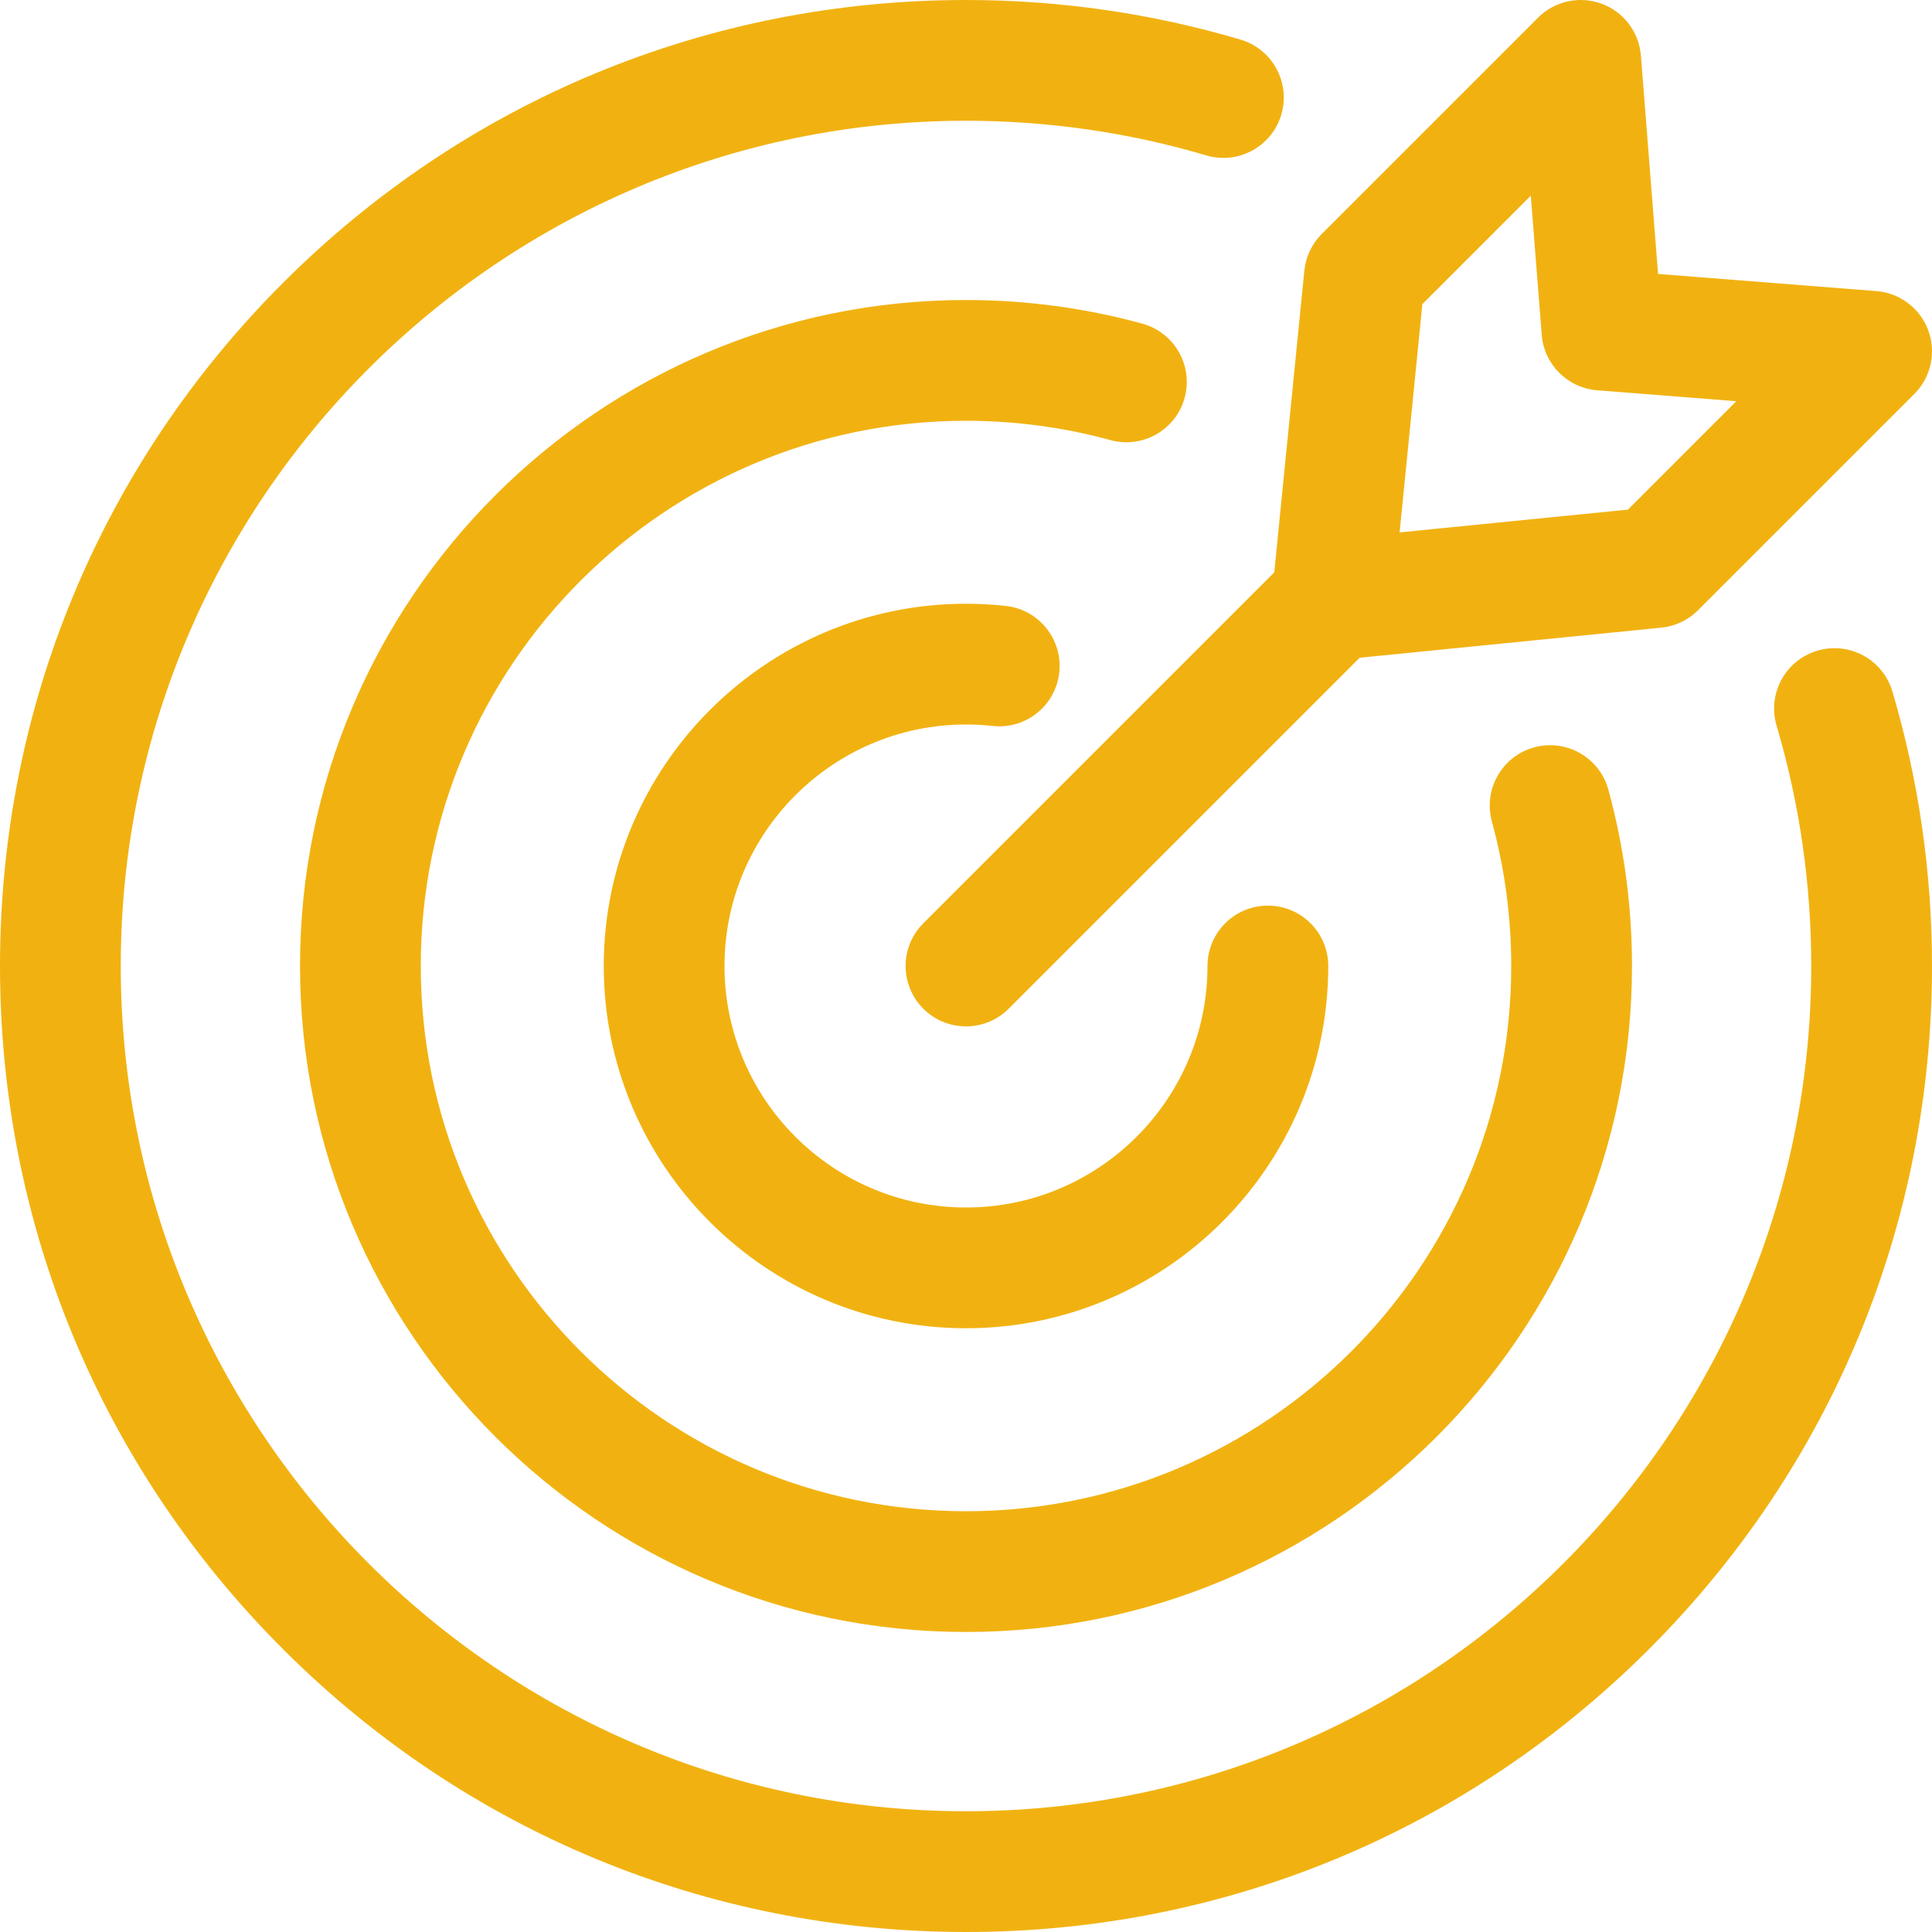
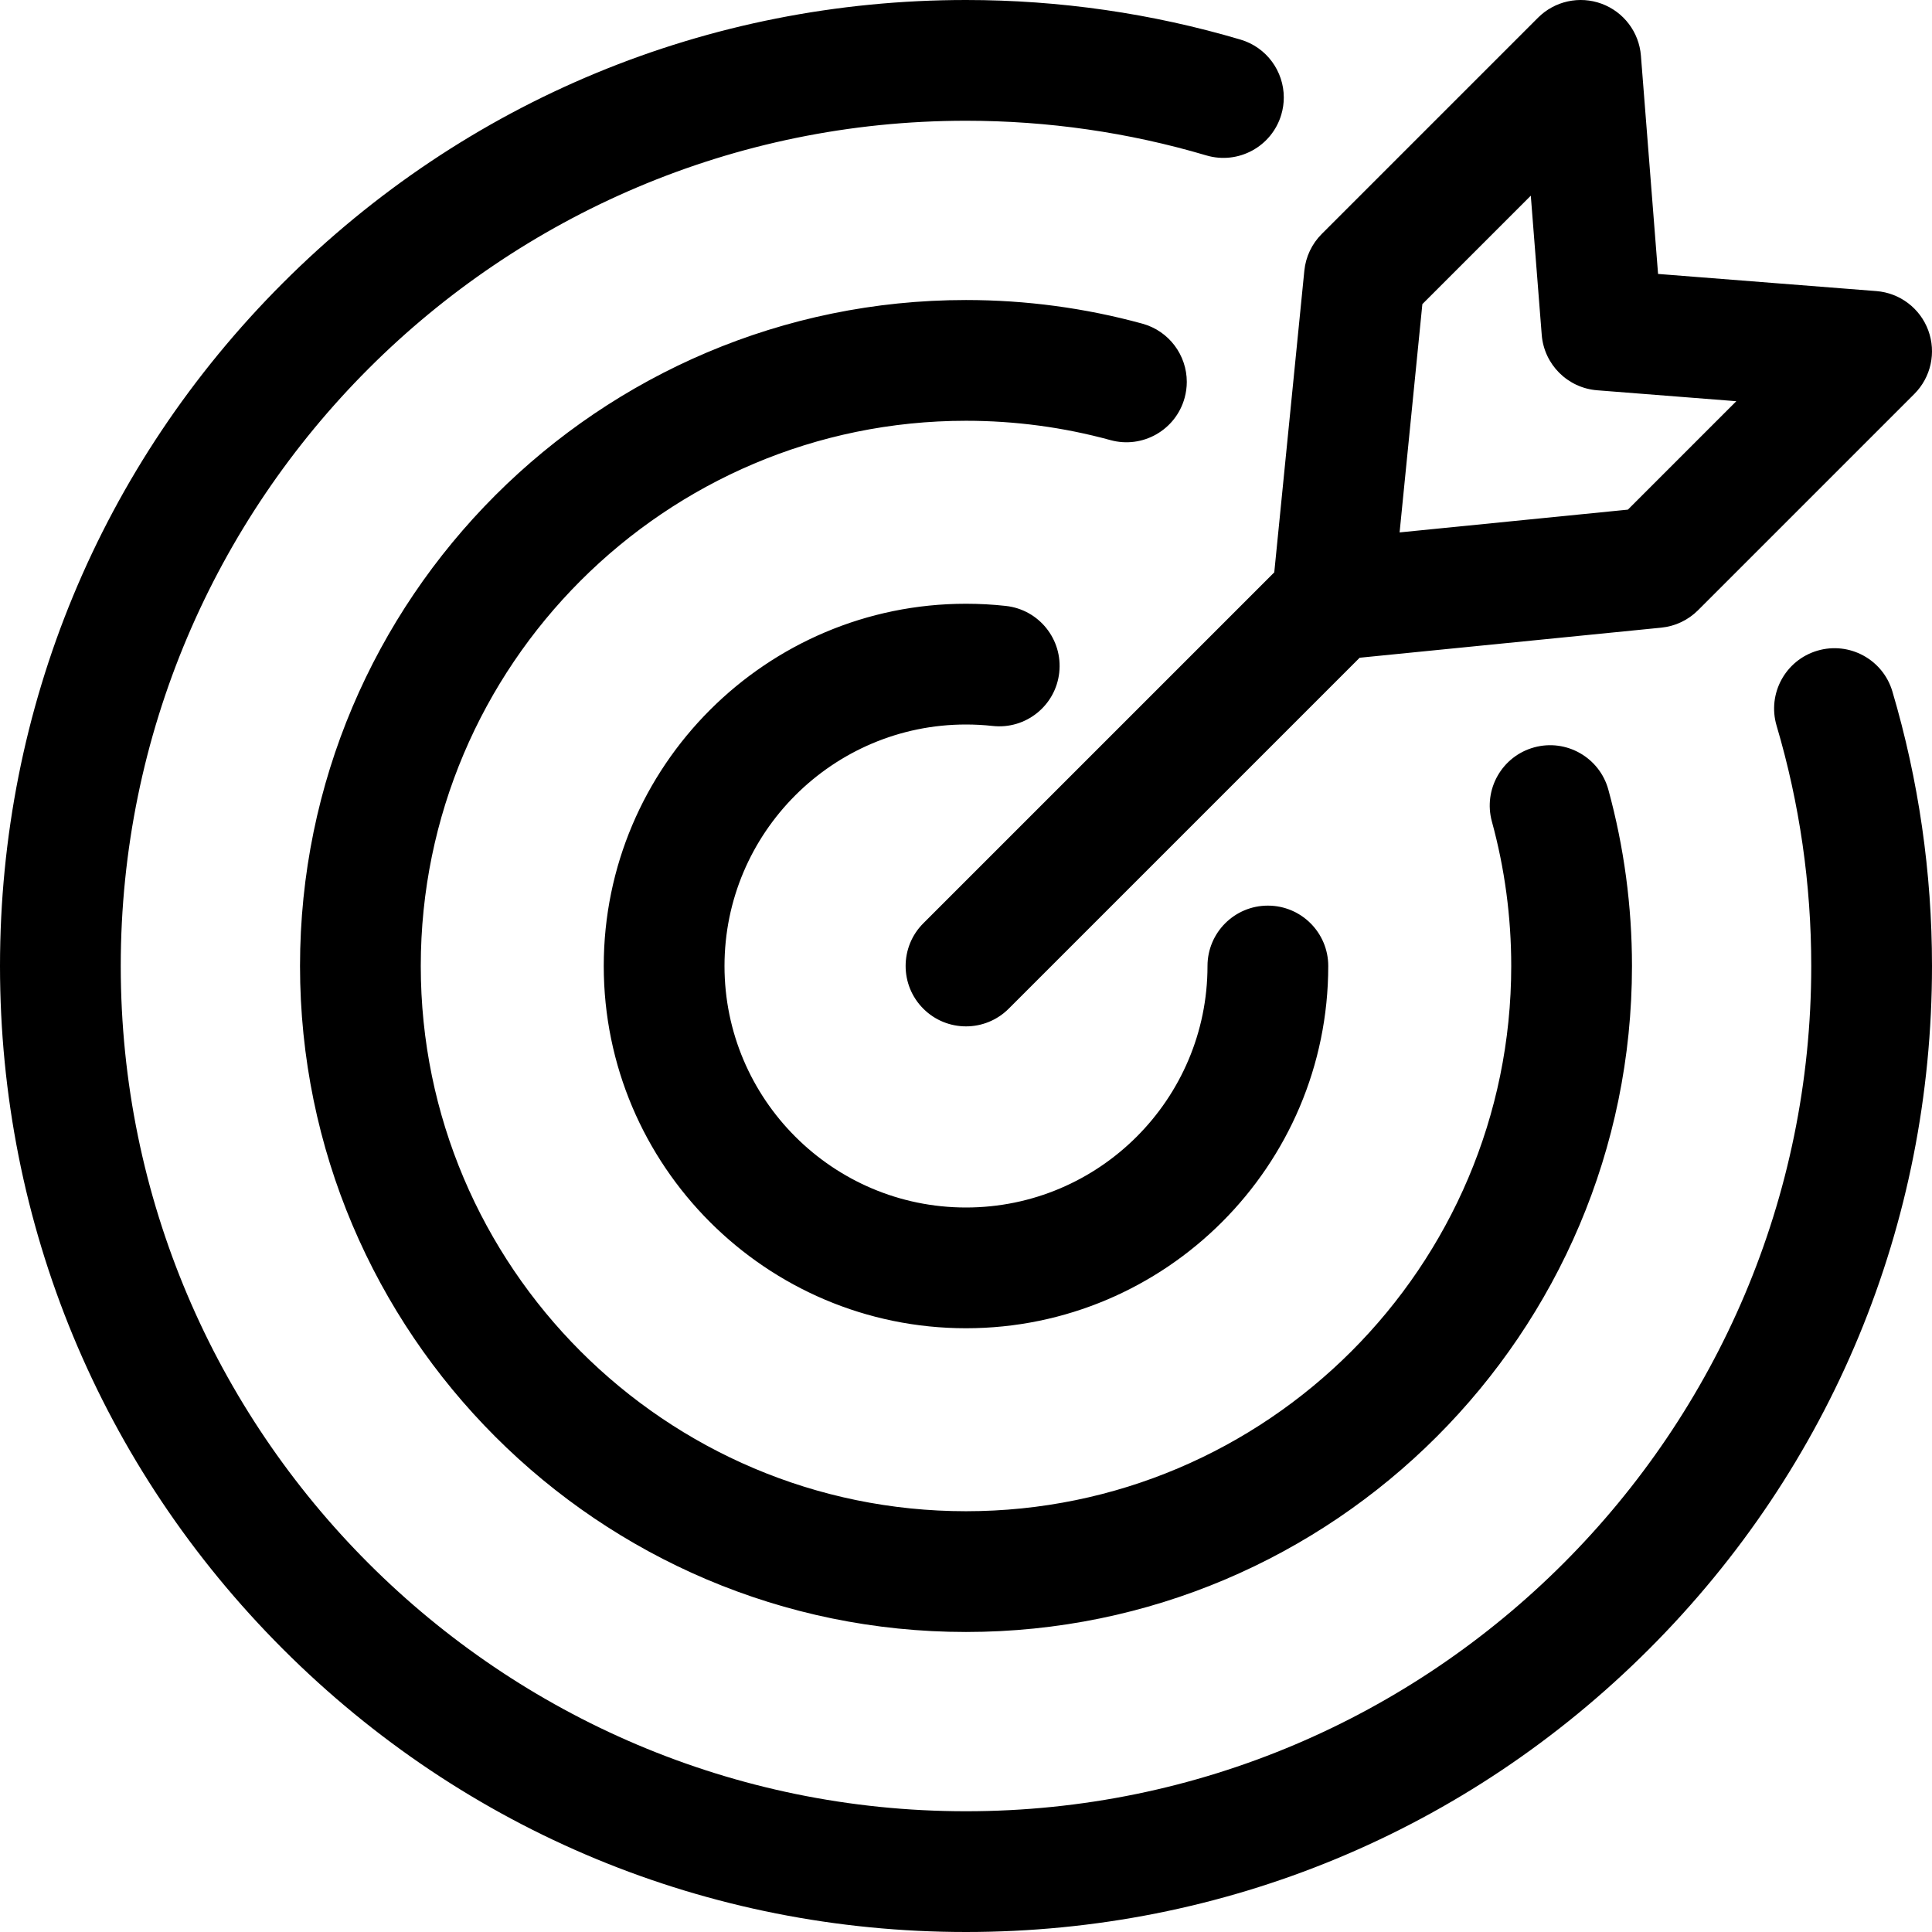
<svg xmlns="http://www.w3.org/2000/svg" version="1.1" x="0" y="0" viewBox="0 0 512 512" style="enable-background:new 0 0 512 512" xml:space="preserve">
  <g>
-     <path d="m294.279 116.633c-12.405-3.4-25.284-5.124-38.279-5.124-79.673 0-144.491 64.818-144.491 144.491s64.818 144.491 144.491 144.491 144.491-64.818 144.491-144.491c0-12.995-1.724-25.874-5.124-38.279-2.336-8.522 2.679-17.324 11.201-19.66 8.517-2.335 17.324 2.679 19.66 11.201 4.155 15.161 6.263 30.886 6.263 46.738 0 97.317-79.174 176.491-176.491 176.491s-176.491-79.174-176.491-176.491 79.174-176.491 176.491-176.491c15.853 0 31.577 2.107 46.738 6.263 7.107 1.948 11.775 8.394 11.774 15.424 0 1.399-.186 2.821-.573 4.236-2.335 8.522-11.136 13.54-19.66 11.201zm187.339 55.807c-8.473 2.509-13.309 11.41-10.8 19.884 6.093 20.58 9.182 42.003 9.182 63.676 0 123.514-100.486 224-224 224s-224-100.486-224-224 100.486-224 224-224c21.674 0 43.097 3.089 63.673 9.181 8.474 2.51 17.375-2.328 19.884-10.8.448-1.515.662-3.042.662-4.545.002-6.905-4.503-13.278-11.462-15.339-23.528-6.966-48.006-10.497-72.757-10.497-68.38 0-132.668 26.629-181.02 74.98-48.351 48.353-74.98 112.64-74.98 181.02s26.629 132.668 74.98 181.02 112.64 74.98 181.02 74.98 132.667-26.629 181.02-74.98c48.351-48.352 74.98-112.64 74.98-181.02 0-24.749-3.532-49.229-10.498-72.76-2.508-8.473-11.412-13.305-19.884-10.8zm-225.618 19.56c2.353 0 4.729.13 7.063.386 8.788.967 16.687-5.376 17.649-14.159.964-8.784-5.375-16.686-14.159-17.649-3.49-.384-7.039-.578-10.553-.578-52.935 0-96 43.065-96 96s43.065 96 96 96 96-43.065 96-96c0-8.837-7.163-16-16-16s-16 7.163-16 16c0 35.29-28.71 64-64 64s-64-28.71-64-64 28.71-64 64-64zm81.694-40.319 7.97-79.947c.366-3.678 1.994-7.114 4.607-9.727l57.323-57.321c4.416-4.415 10.994-5.858 16.853-3.697 5.857 2.161 9.923 7.533 10.412 13.758l4.545 57.85 57.849 4.544c6.225.489 11.597 4.555 13.758 10.412 2.161 5.858.718 12.438-3.697 16.853l-57.322 57.321c-2.612 2.613-6.049 4.241-9.726 4.607l-79.945 7.974-93.007 93.006c-3.125 3.124-7.219 4.686-11.314 4.686-4.096 0-8.189-1.562-11.313-4.687-6.249-6.248-6.249-16.379 0-22.627zm33.214-10.587 60.496-6.034 28.735-28.735-36.868-2.896c-7.848-.617-14.081-6.851-14.698-14.698l-2.896-36.871-28.737 28.736z" fill="#F1B211" data-original="#000000" />
+     <path d="m294.279 116.633c-12.405-3.4-25.284-5.124-38.279-5.124-79.673 0-144.491 64.818-144.491 144.491s64.818 144.491 144.491 144.491 144.491-64.818 144.491-144.491c0-12.995-1.724-25.874-5.124-38.279-2.336-8.522 2.679-17.324 11.201-19.66 8.517-2.335 17.324 2.679 19.66 11.201 4.155 15.161 6.263 30.886 6.263 46.738 0 97.317-79.174 176.491-176.491 176.491s-176.491-79.174-176.491-176.491 79.174-176.491 176.491-176.491c15.853 0 31.577 2.107 46.738 6.263 7.107 1.948 11.775 8.394 11.774 15.424 0 1.399-.186 2.821-.573 4.236-2.335 8.522-11.136 13.54-19.66 11.201zm187.339 55.807c-8.473 2.509-13.309 11.41-10.8 19.884 6.093 20.58 9.182 42.003 9.182 63.676 0 123.514-100.486 224-224 224s-224-100.486-224-224 100.486-224 224-224c21.674 0 43.097 3.089 63.673 9.181 8.474 2.51 17.375-2.328 19.884-10.8.448-1.515.662-3.042.662-4.545.002-6.905-4.503-13.278-11.462-15.339-23.528-6.966-48.006-10.497-72.757-10.497-68.38 0-132.668 26.629-181.02 74.98-48.351 48.353-74.98 112.64-74.98 181.02s26.629 132.668 74.98 181.02 112.64 74.98 181.02 74.98 132.667-26.629 181.02-74.98c48.351-48.352 74.98-112.64 74.98-181.02 0-24.749-3.532-49.229-10.498-72.76-2.508-8.473-11.412-13.305-19.884-10.8zm-225.618 19.56c2.353 0 4.729.13 7.063.386 8.788.967 16.687-5.376 17.649-14.159.964-8.784-5.375-16.686-14.159-17.649-3.49-.384-7.039-.578-10.553-.578-52.935 0-96 43.065-96 96s43.065 96 96 96 96-43.065 96-96c0-8.837-7.163-16-16-16s-16 7.163-16 16c0 35.29-28.71 64-64 64s-64-28.71-64-64 28.71-64 64-64zm81.694-40.319 7.97-79.947c.366-3.678 1.994-7.114 4.607-9.727l57.323-57.321c4.416-4.415 10.994-5.858 16.853-3.697 5.857 2.161 9.923 7.533 10.412 13.758l4.545 57.85 57.849 4.544c6.225.489 11.597 4.555 13.758 10.412 2.161 5.858.718 12.438-3.697 16.853l-57.322 57.321c-2.612 2.613-6.049 4.241-9.726 4.607l-79.945 7.974-93.007 93.006c-3.125 3.124-7.219 4.686-11.314 4.686-4.096 0-8.189-1.562-11.313-4.687-6.249-6.248-6.249-16.379 0-22.627zm33.214-10.587 60.496-6.034 28.735-28.735-36.868-2.896c-7.848-.617-14.081-6.851-14.698-14.698l-2.896-36.871-28.737 28.736z" data-original="#000000" />
  </g>
</svg>
